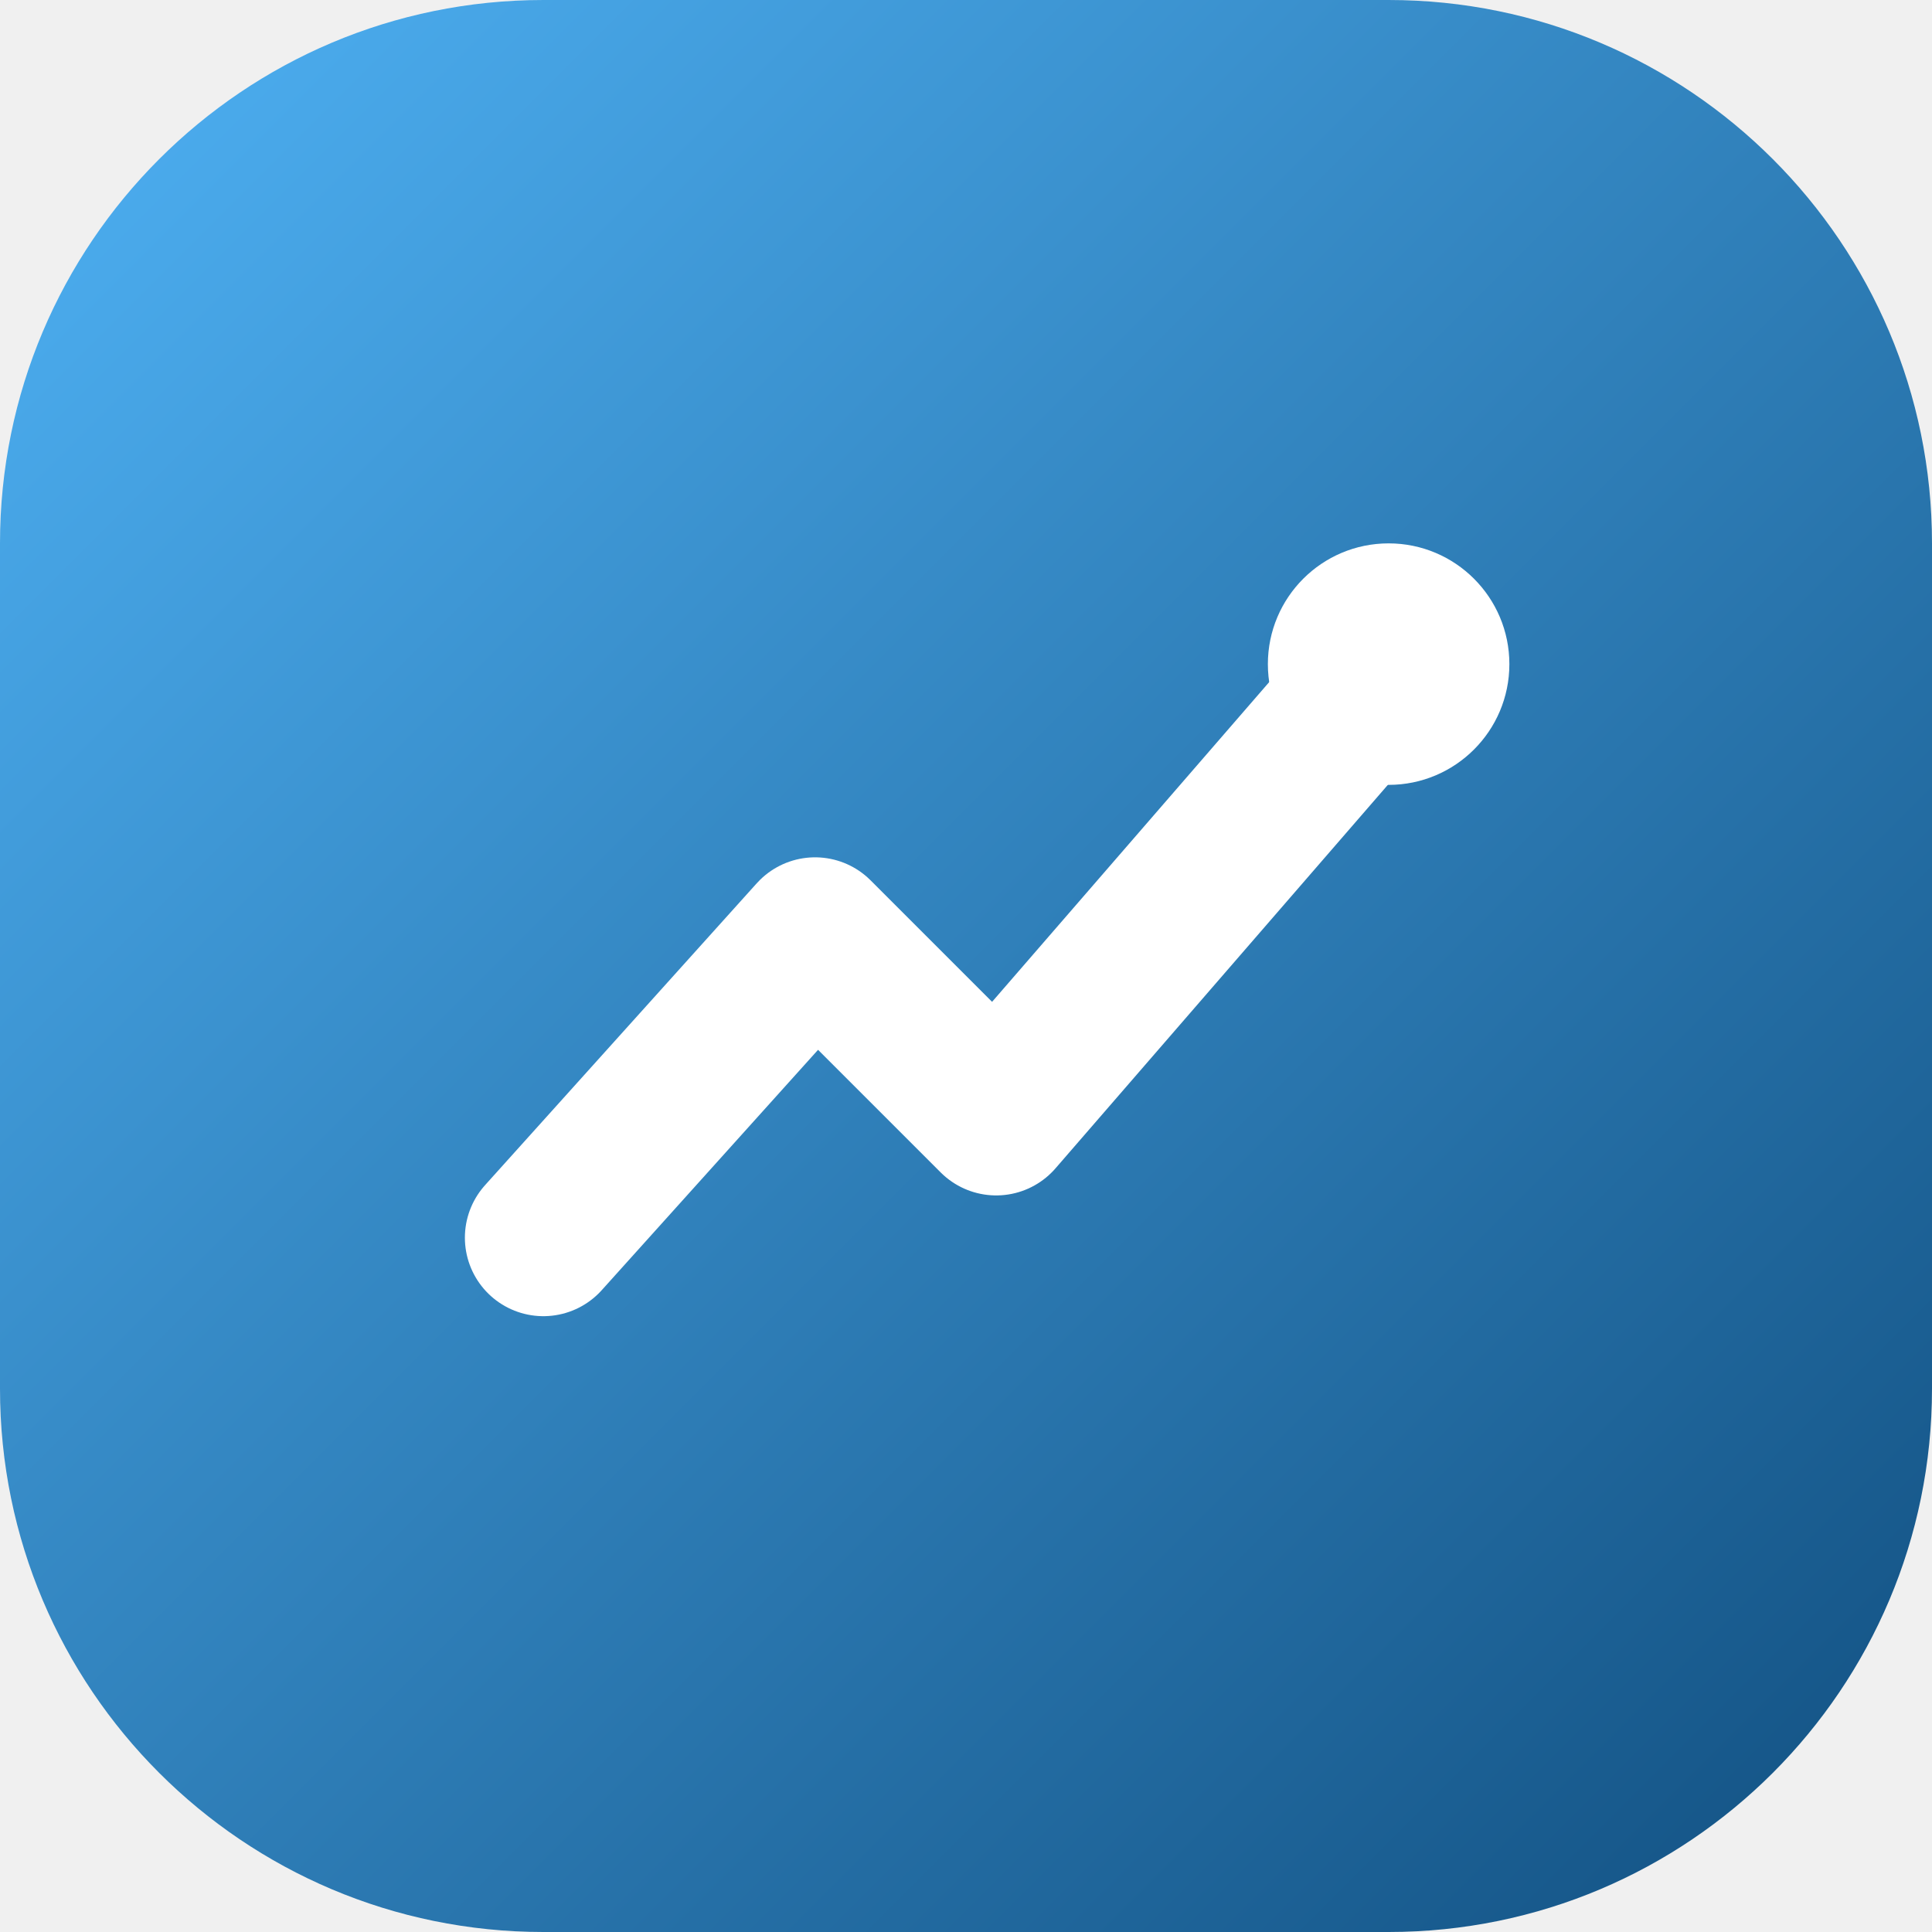
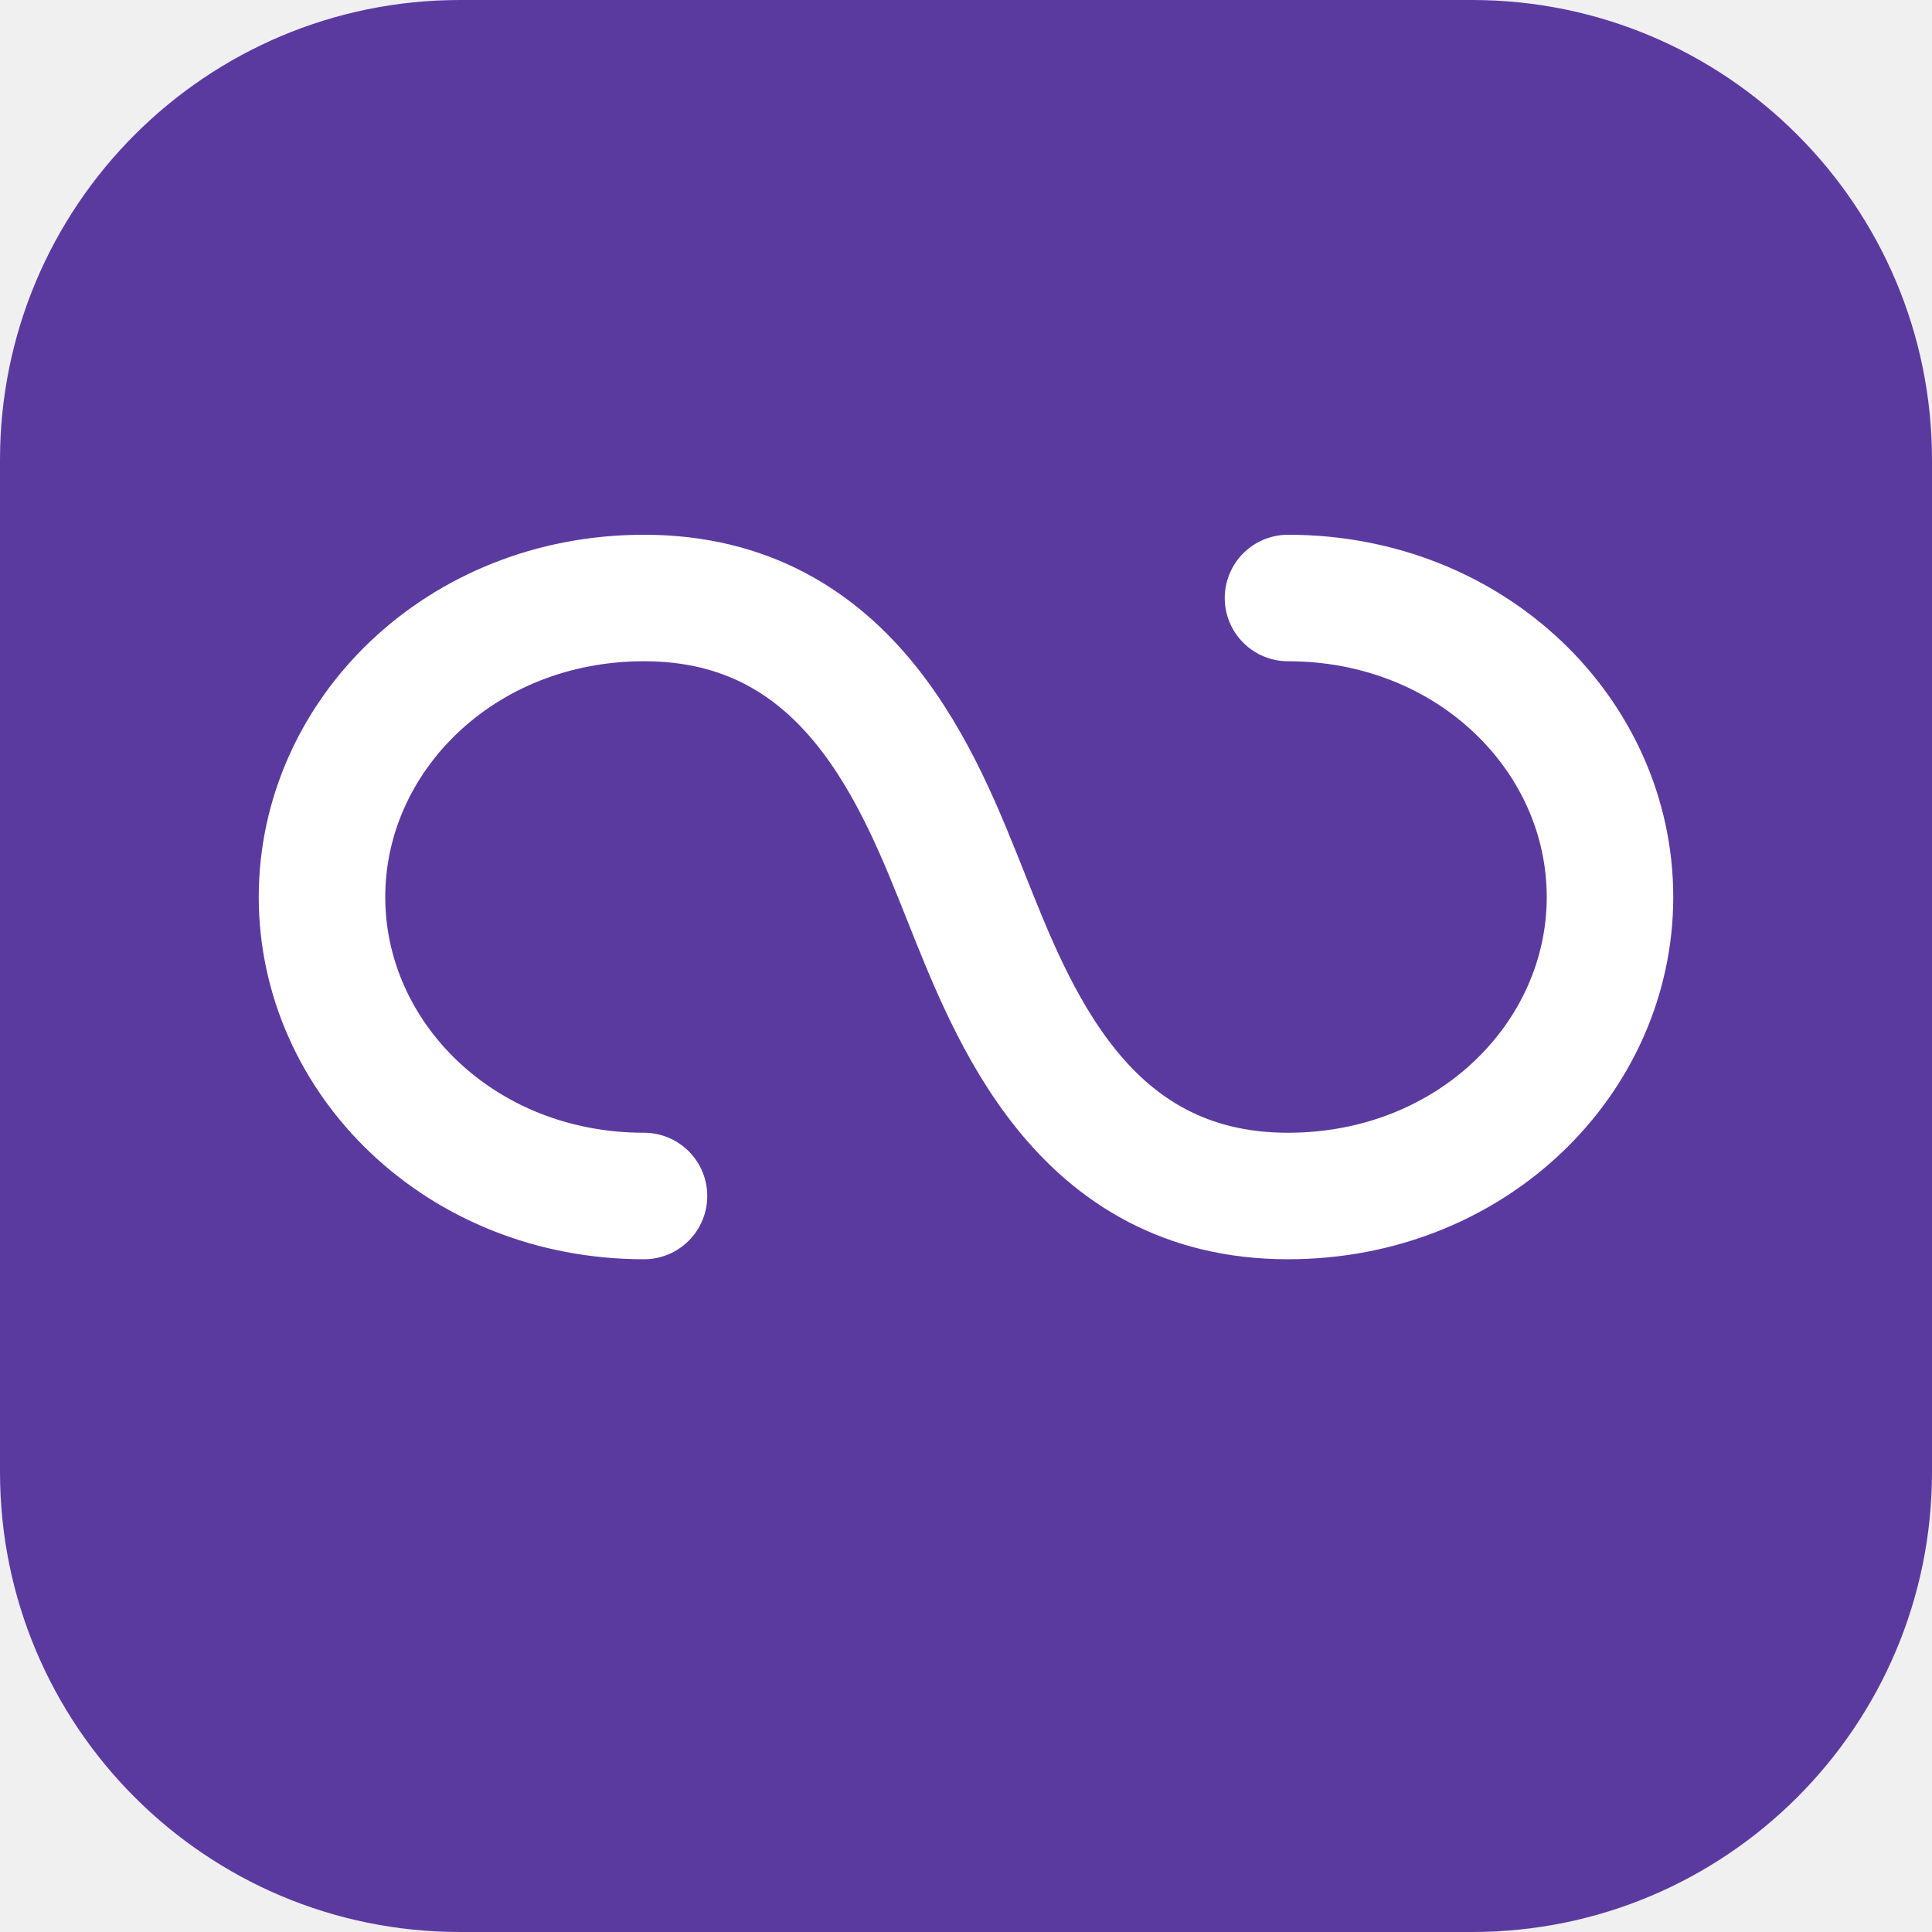
- <svg xmlns="http://www.w3.org/2000/svg" viewBox="0 0 32 32" width="32" height="32">
-   <defs>
-     <linearGradient id="g" x1="0" y1="0" x2="1" y2="1">
-       <stop offset="0%" stop-color="#4fb2f5" />
-       <stop offset="100%" stop-color="#114f80" />
-     </linearGradient>
-   </defs>
-   <rect width="32" height="32" rx="9" fill="url(#g)" />
-   <path d="M9 20.5l4.5-5 3 3L23 11" stroke="#fff" stroke-width="2.6" stroke-linecap="round" stroke-linejoin="round" fill="none" />
-   <circle cx="23" cy="11" r="2" fill="#fff" />
+ <svg xmlns="http://www.w3.org/2000/svg" viewBox="0 0 84 84" width="32" height="32">
+   <rect width="84" height="84" rx="20" fill="#5b3aa0" />
+   <path d="M28 52c-8 0-14-6-14-13s6-13 14-13c9 0 12 8 14 13s5 13 14 13c8 0 14-6 14-13s-6-13-14-13" stroke="#fff" stroke-width="5.5" stroke-linecap="round" fill="none" />
</svg>
